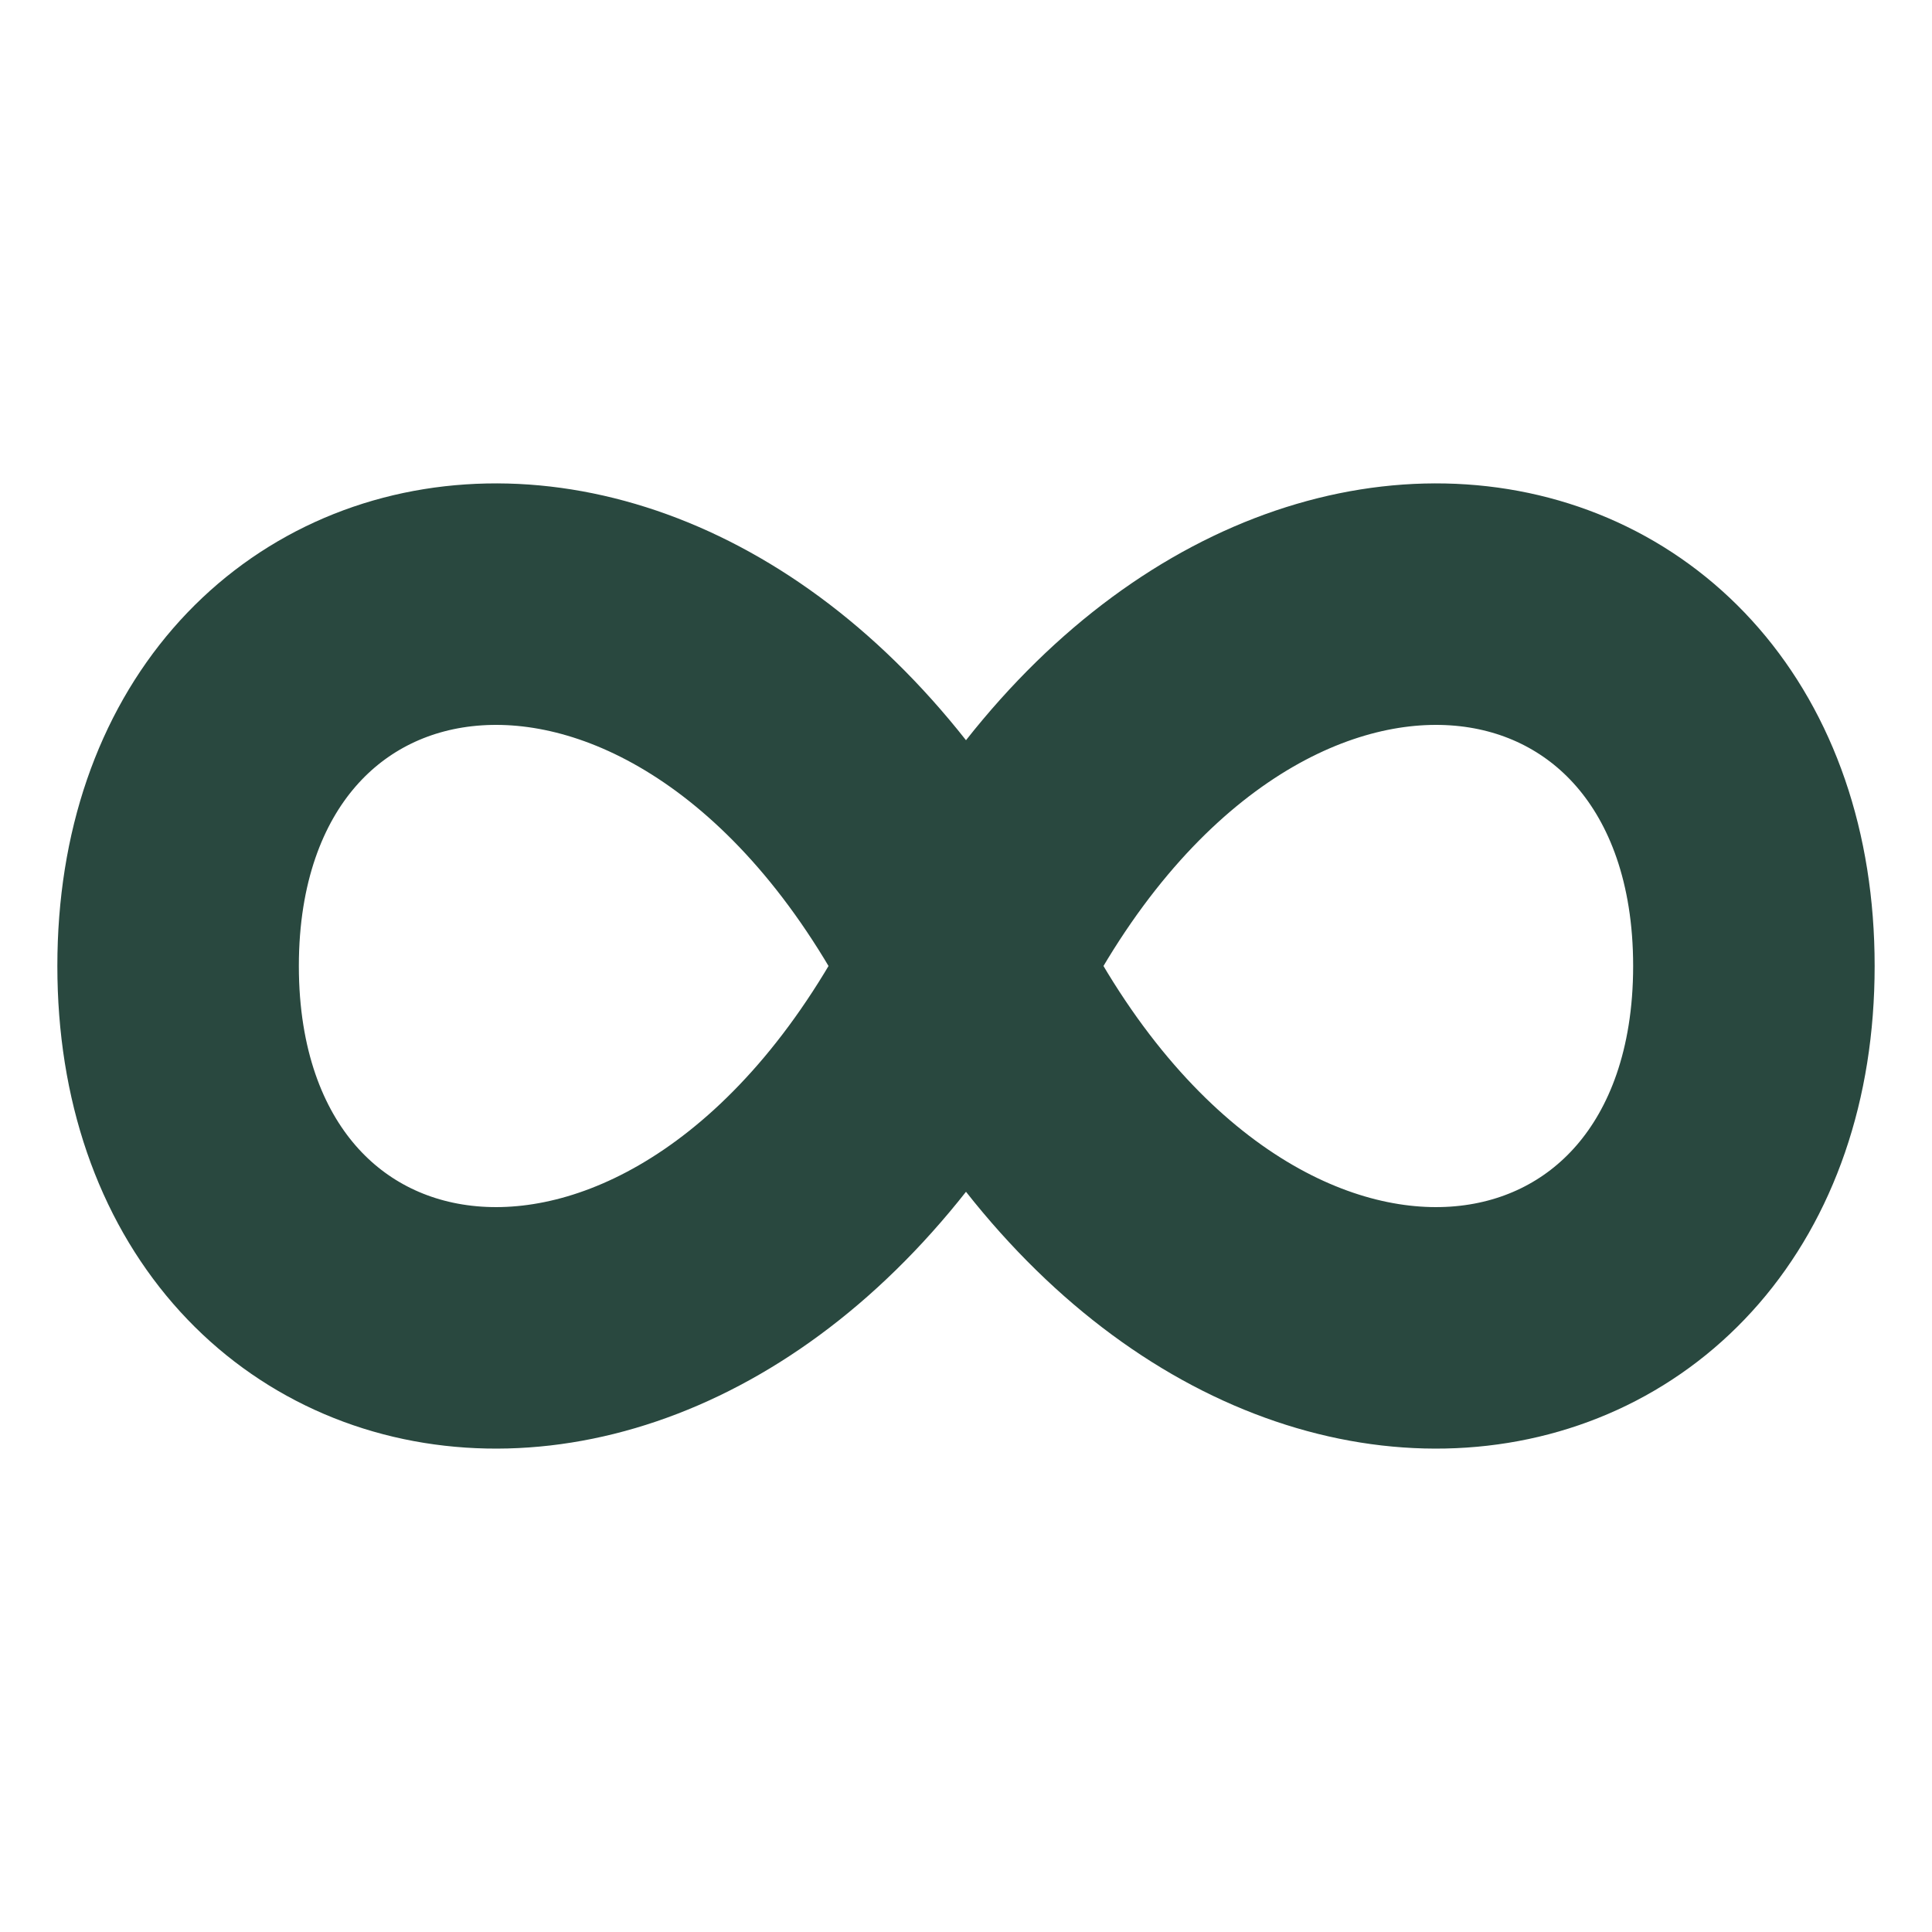
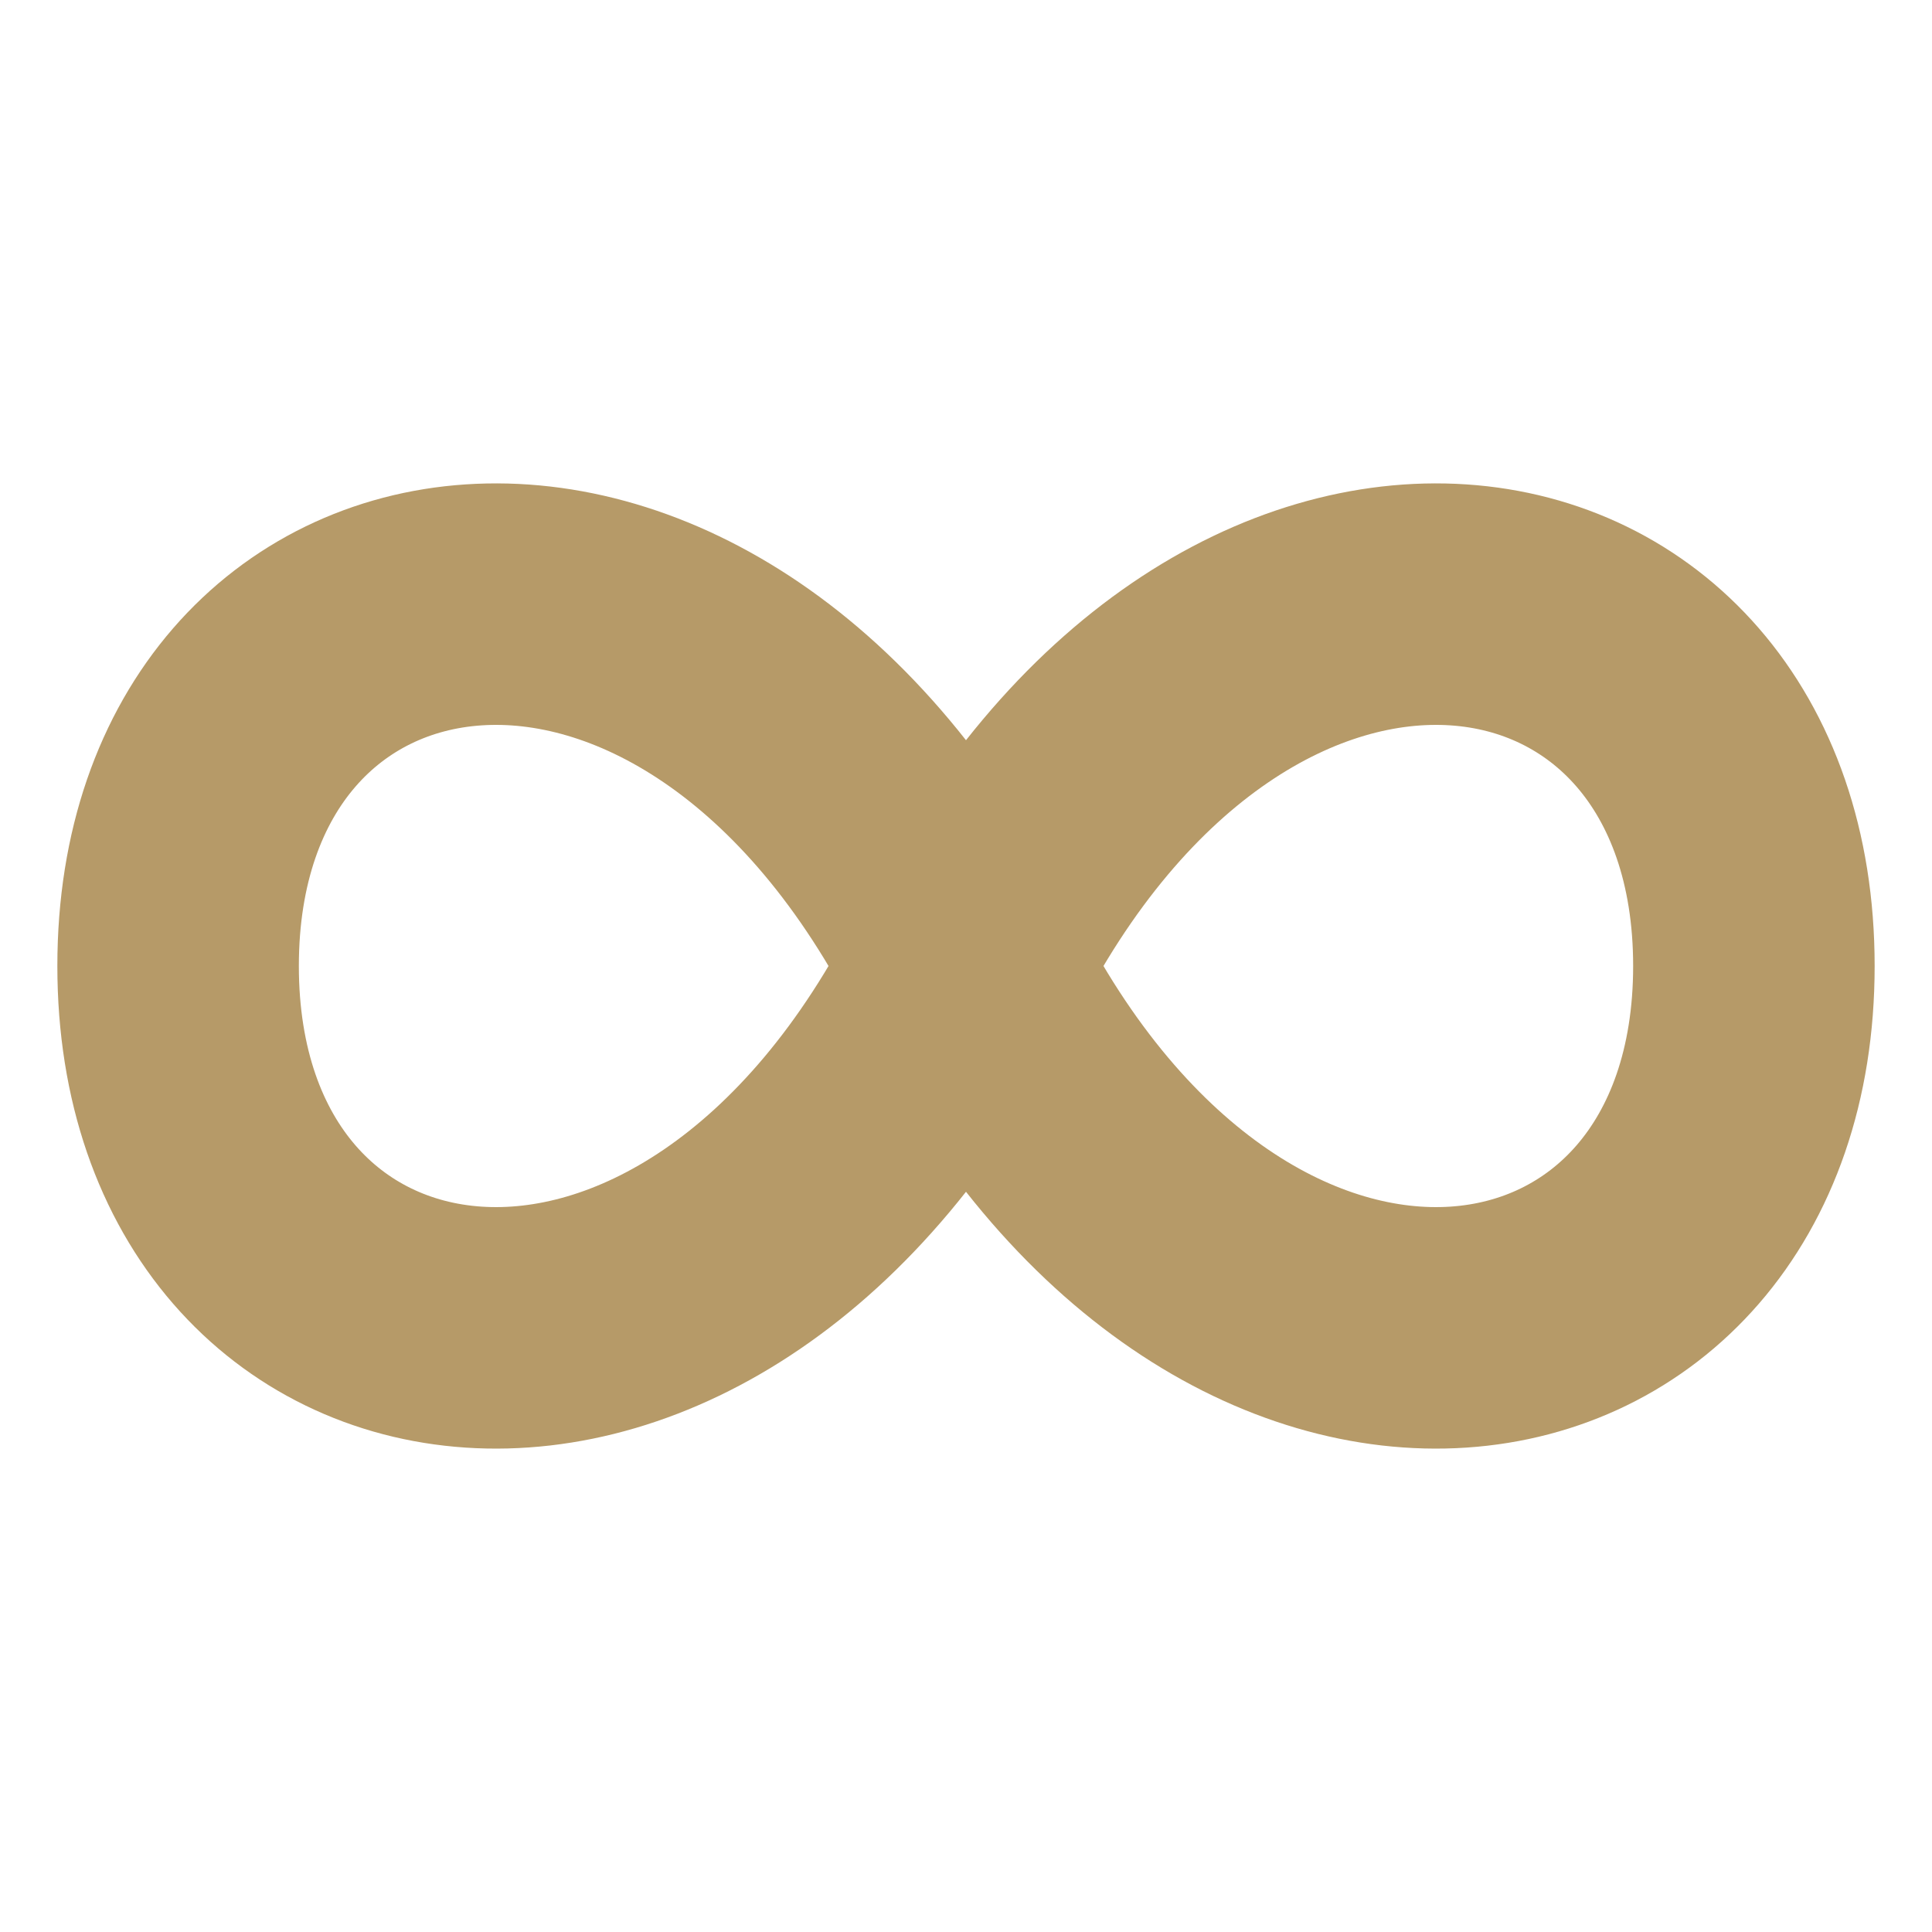
<svg xmlns="http://www.w3.org/2000/svg" viewBox="0 0 64 64" width="64" height="64">
-   <path d="M32 32 C23.3 14.6 5.9 17.5 5.9 32 C5.9 46.5 23.3 49.4 32 32 C40.7 14.6 58.1 17.5 58.1 32 C58.1 46.5 40.7 49.4 32 32 Z" fill="none" stroke="#29483F" stroke-width="8" stroke-linejoin="round" />
+   <path d="M32 32 C23.3 14.6 5.9 17.5 5.9 32 C5.9 46.5 23.3 49.4 32 32 C40.7 14.6 58.1 17.5 58.1 32 C58.1 46.5 40.7 49.4 32 32 Z" fill="none" stroke="#B69A68" stroke-width="8" stroke-linejoin="round" />
</svg>
